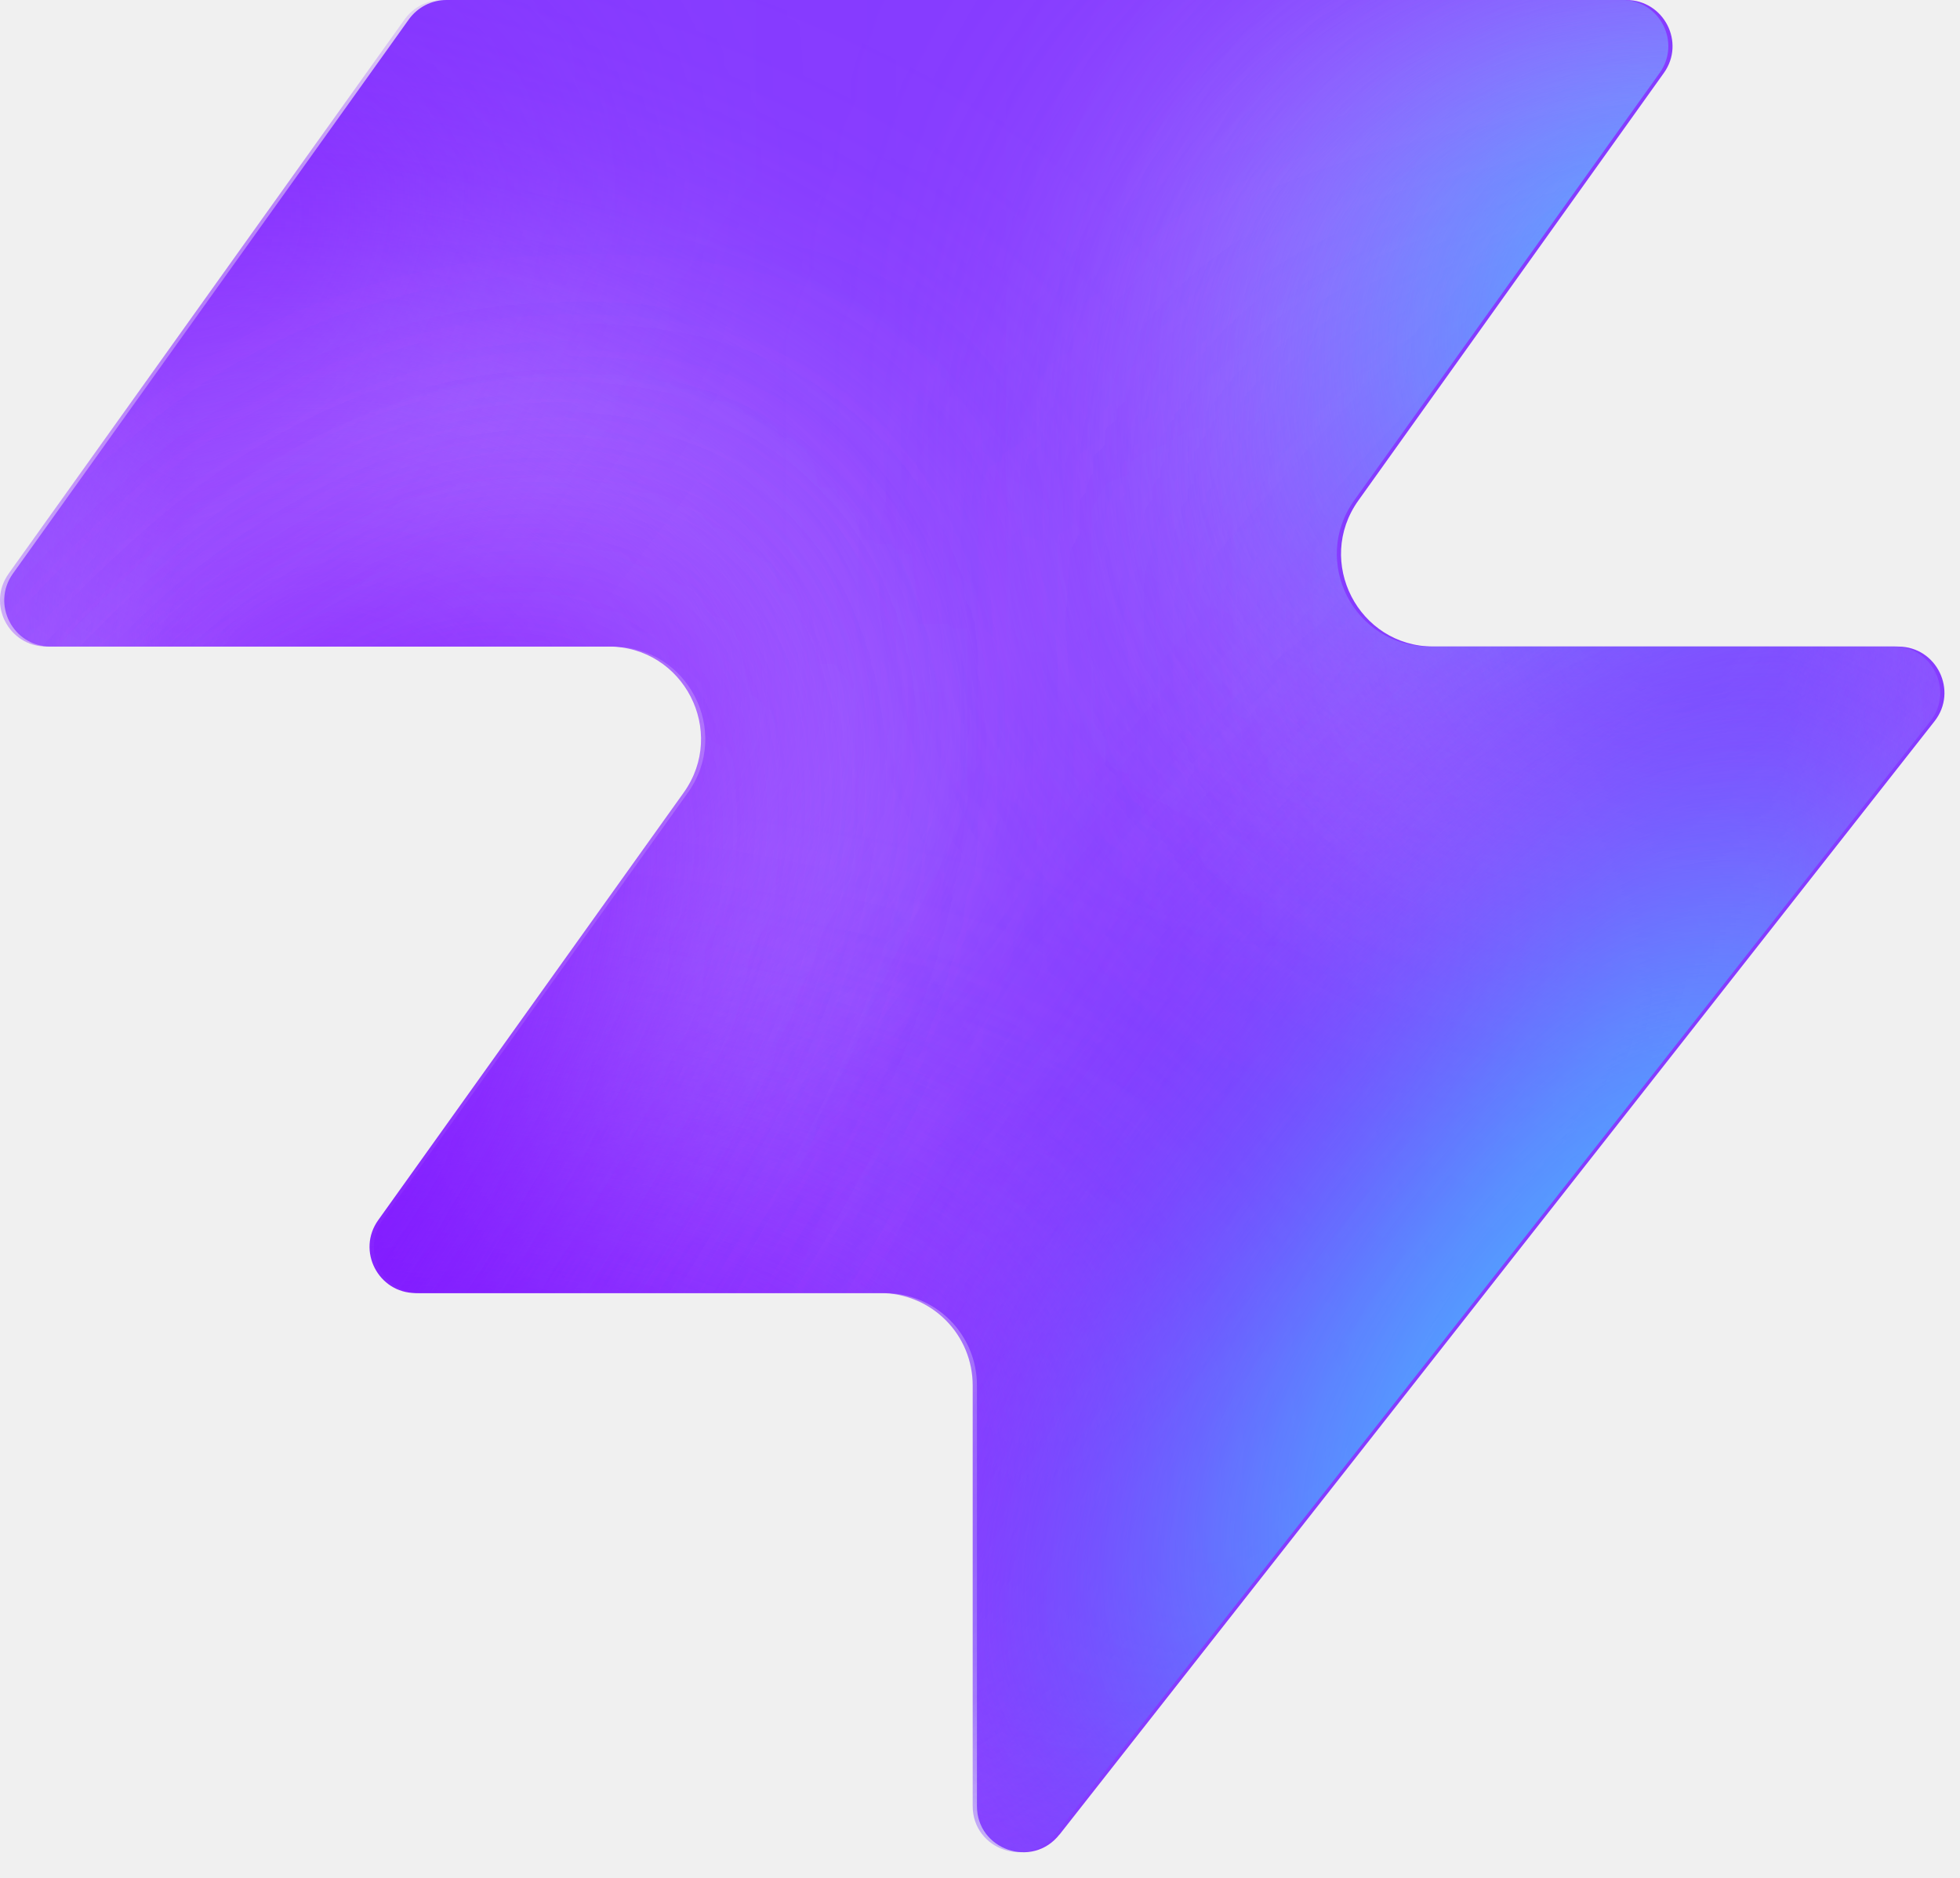
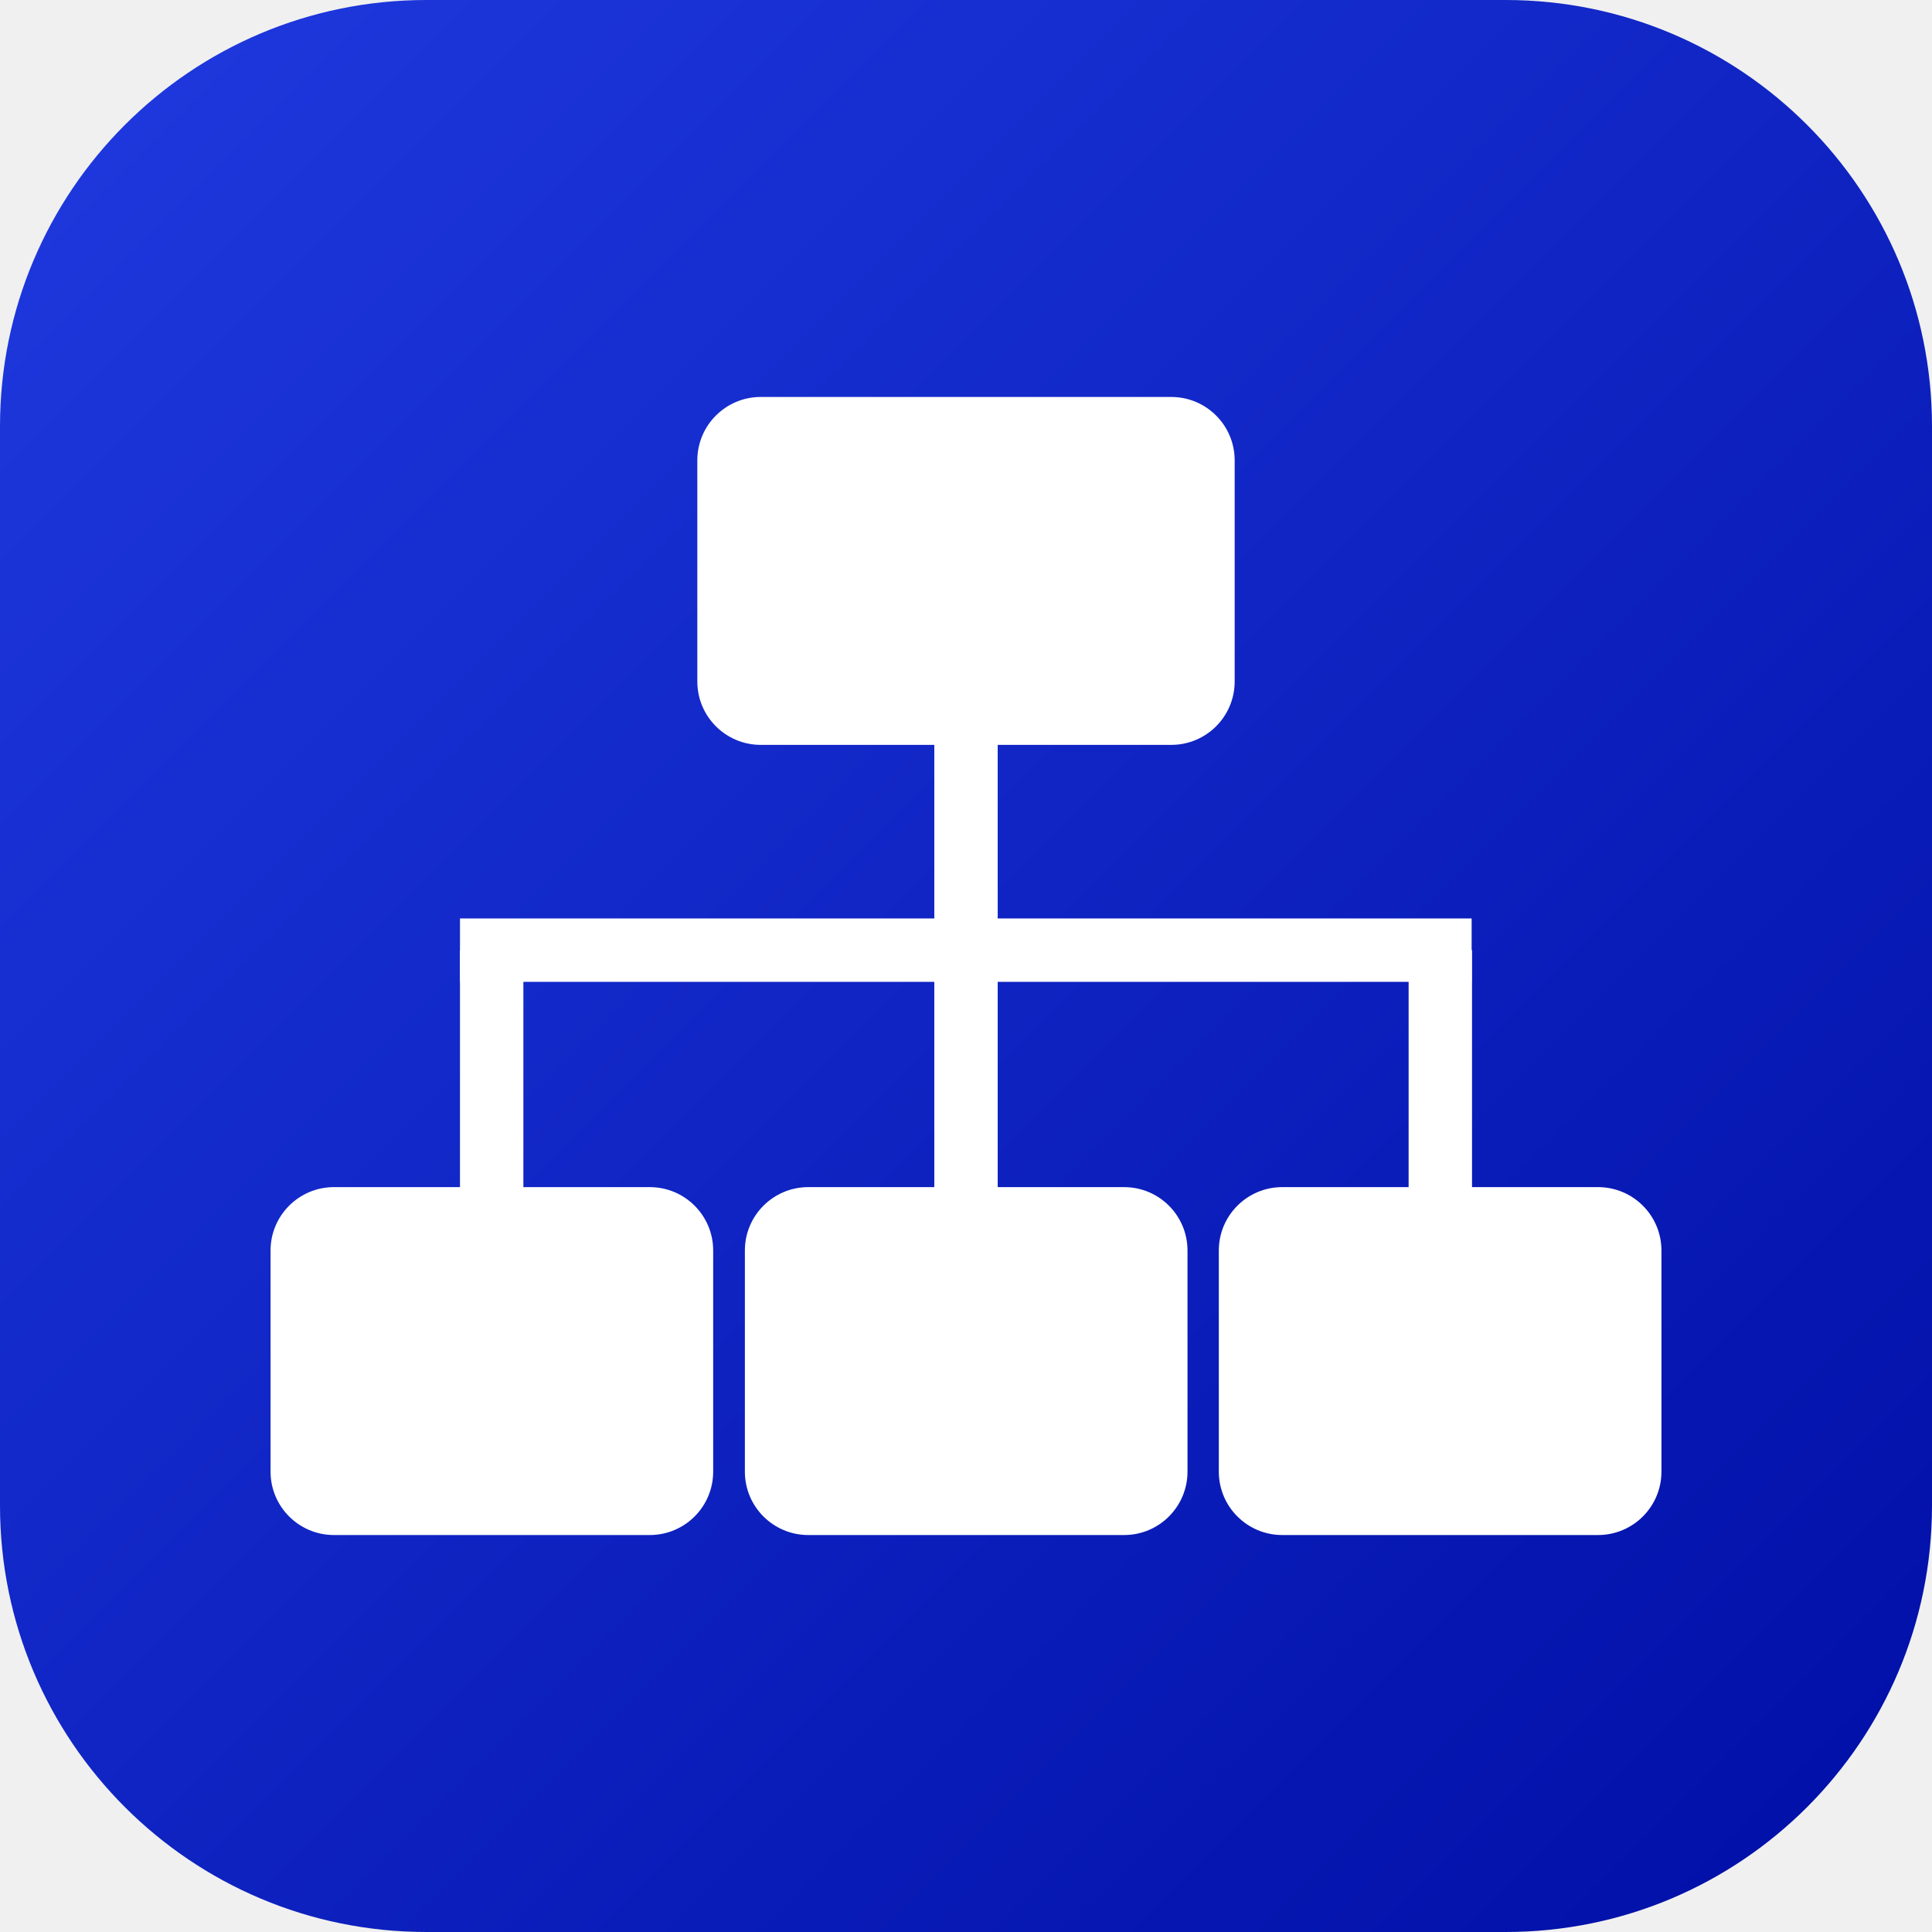
- <svg xmlns="http://www.w3.org/2000/svg" width="48" height="46" fill="none" viewBox="0 0 48 46">
-   <path fill="#863bff" d="M25.946 44.938c-.664.845-2.021.375-2.021-.698V33.937a2.26 2.26 0 0 0-2.262-2.262H10.287c-.92 0-1.456-1.04-.92-1.788l7.48-10.471c1.07-1.497 0-3.578-1.842-3.578H1.237c-.92 0-1.456-1.04-.92-1.788L10.013.474c.214-.297.556-.474.92-.474h28.894c.92 0 1.456 1.04.92 1.788l-7.48 10.471c-1.07 1.498 0 3.579 1.842 3.579h11.377c.943 0 1.473 1.088.89 1.83L25.947 44.94z" style="fill:#863bff;fill:color(display-p3 .525 .23 1);fill-opacity:1" />
-   <mask id="a" width="48" height="46" x="0" y="0" maskUnits="userSpaceOnUse" style="mask-type:alpha">
-     <path fill="#000" d="M25.842 44.938c-.664.844-2.021.375-2.021-.698V33.937a2.26 2.26 0 0 0-2.262-2.262H10.183c-.92 0-1.456-1.04-.92-1.788l7.48-10.471c1.07-1.498 0-3.579-1.842-3.579H1.133c-.92 0-1.456-1.04-.92-1.787L9.91.473c.214-.297.556-.474.92-.474h28.894c.92 0 1.456 1.04.92 1.788l-7.48 10.471c-1.07 1.498 0 3.578 1.842 3.578h11.377c.943 0 1.473 1.088.89 1.832L25.843 44.94z" style="fill:#000;fill-opacity:1" />
-   </mask>
-   <g mask="url(#a)">
-     <g filter="url(#b)">
-       <ellipse cx="5.508" cy="14.704" fill="#ede6ff" rx="5.508" ry="14.704" style="fill:#ede6ff;fill:color(display-p3 .927 .903 1);fill-opacity:1" transform="matrix(.00324 1 1 -.00324 -4.47 31.516)" />
-     </g>
-     <g filter="url(#c)">
-       <ellipse cx="10.399" cy="29.851" fill="#ede6ff" rx="10.399" ry="29.851" style="fill:#ede6ff;fill:color(display-p3 .927 .903 1);fill-opacity:1" transform="matrix(.00324 1 1 -.00324 -39.328 7.883)" />
-     </g>
-     <g filter="url(#d)">
-       <ellipse cx="5.508" cy="30.487" fill="#7e14ff" rx="5.508" ry="30.487" style="fill:#7e14ff;fill:color(display-p3 .492 .077 1);fill-opacity:1" transform="rotate(89.814 -25.913 -14.639)scale(1 -1)" />
-     </g>
-     <g filter="url(#e)">
-       <ellipse cx="5.508" cy="30.599" fill="#7e14ff" rx="5.508" ry="30.599" style="fill:#7e14ff;fill:color(display-p3 .492 .077 1);fill-opacity:1" transform="rotate(89.814 -32.644 -3.334)scale(1 -1)" />
-     </g>
-     <g filter="url(#f)">
-       <ellipse cx="5.508" cy="30.599" fill="#7e14ff" rx="5.508" ry="30.599" style="fill:#7e14ff;fill:color(display-p3 .492 .077 1);fill-opacity:1" transform="matrix(.00324 1 1 -.00324 -34.34 30.47)" />
-     </g>
-     <g filter="url(#g)">
-       <ellipse cx="14.072" cy="22.078" fill="#ede6ff" rx="14.072" ry="22.078" style="fill:#ede6ff;fill:color(display-p3 .927 .903 1);fill-opacity:1" transform="rotate(93.35 24.506 48.493)scale(-1 1)" />
-     </g>
-     <g filter="url(#h)">
-       <ellipse cx="3.47" cy="21.501" fill="#7e14ff" rx="3.47" ry="21.501" style="fill:#7e14ff;fill:color(display-p3 .492 .077 1);fill-opacity:1" transform="rotate(89.009 28.708 47.59)scale(-1 1)" />
-     </g>
-     <g filter="url(#i)">
-       <ellipse cx="3.47" cy="21.501" fill="#7e14ff" rx="3.47" ry="21.501" style="fill:#7e14ff;fill:color(display-p3 .492 .077 1);fill-opacity:1" transform="rotate(89.009 28.708 47.59)scale(-1 1)" />
-     </g>
-     <g filter="url(#j)">
-       <ellipse cx=".387" cy="8.972" fill="#7e14ff" rx="4.407" ry="29.108" style="fill:#7e14ff;fill:color(display-p3 .492 .077 1);fill-opacity:1" transform="rotate(39.51 .387 8.972)" />
-     </g>
-     <g filter="url(#k)">
-       <ellipse cx="47.523" cy="-6.092" fill="#7e14ff" rx="4.407" ry="29.108" style="fill:#7e14ff;fill:color(display-p3 .492 .077 1);fill-opacity:1" transform="rotate(37.892 47.523 -6.092)" />
-     </g>
-     <g filter="url(#l)">
-       <ellipse cx="41.412" cy="6.333" fill="#47bfff" rx="5.971" ry="9.665" style="fill:#47bfff;fill:color(display-p3 .28 .748 1);fill-opacity:1" transform="rotate(37.892 41.412 6.333)" />
-     </g>
-     <g filter="url(#m)">
-       <ellipse cx="-1.879" cy="38.332" fill="#7e14ff" rx="4.407" ry="29.108" style="fill:#7e14ff;fill:color(display-p3 .492 .077 1);fill-opacity:1" transform="rotate(37.892 -1.88 38.332)" />
-     </g>
-     <g filter="url(#n)">
-       <ellipse cx="-1.879" cy="38.332" fill="#7e14ff" rx="4.407" ry="29.108" style="fill:#7e14ff;fill:color(display-p3 .492 .077 1);fill-opacity:1" transform="rotate(37.892 -1.88 38.332)" />
-     </g>
-     <g filter="url(#o)">
-       <ellipse cx="35.651" cy="29.907" fill="#7e14ff" rx="4.407" ry="29.108" style="fill:#7e14ff;fill:color(display-p3 .492 .077 1);fill-opacity:1" transform="rotate(37.892 35.651 29.907)" />
-     </g>
-     <g filter="url(#p)">
-       <ellipse cx="38.418" cy="32.4" fill="#47bfff" rx="5.971" ry="15.297" style="fill:#47bfff;fill:color(display-p3 .28 .748 1);fill-opacity:1" transform="rotate(37.892 38.418 32.4)" />
-     </g>
-   </g>
+ <svg xmlns="http://www.w3.org/2000/svg" viewBox="0 0 512 512">
  <defs>
-     <filter id="b" width="60.045" height="41.654" x="-19.77" y="16.149" color-interpolation-filters="sRGB" filterUnits="userSpaceOnUse">
-       <feFlood flood-opacity="0" result="BackgroundImageFix" />
-       <feBlend in="SourceGraphic" in2="BackgroundImageFix" result="shape" />
-       <feGaussianBlur result="effect1_foregroundBlur_2002_17158" stdDeviation="7.659" />
-     </filter>
-     <filter id="c" width="90.34" height="51.437" x="-54.613" y="-7.533" color-interpolation-filters="sRGB" filterUnits="userSpaceOnUse">
-       <feFlood flood-opacity="0" result="BackgroundImageFix" />
-       <feBlend in="SourceGraphic" in2="BackgroundImageFix" result="shape" />
-       <feGaussianBlur result="effect1_foregroundBlur_2002_17158" stdDeviation="7.659" />
-     </filter>
-     <filter id="d" width="79.355" height="29.4" x="-49.64" y="2.03" color-interpolation-filters="sRGB" filterUnits="userSpaceOnUse">
-       <feFlood flood-opacity="0" result="BackgroundImageFix" />
-       <feBlend in="SourceGraphic" in2="BackgroundImageFix" result="shape" />
-       <feGaussianBlur result="effect1_foregroundBlur_2002_17158" stdDeviation="4.596" />
-     </filter>
-     <filter id="e" width="79.579" height="29.4" x="-45.045" y="20.029" color-interpolation-filters="sRGB" filterUnits="userSpaceOnUse">
-       <feFlood flood-opacity="0" result="BackgroundImageFix" />
-       <feBlend in="SourceGraphic" in2="BackgroundImageFix" result="shape" />
-       <feGaussianBlur result="effect1_foregroundBlur_2002_17158" stdDeviation="4.596" />
-     </filter>
-     <filter id="f" width="79.579" height="29.4" x="-43.513" y="21.178" color-interpolation-filters="sRGB" filterUnits="userSpaceOnUse">
-       <feFlood flood-opacity="0" result="BackgroundImageFix" />
-       <feBlend in="SourceGraphic" in2="BackgroundImageFix" result="shape" />
-       <feGaussianBlur result="effect1_foregroundBlur_2002_17158" stdDeviation="4.596" />
-     </filter>
-     <filter id="g" width="74.749" height="58.852" x="15.756" y="-17.901" color-interpolation-filters="sRGB" filterUnits="userSpaceOnUse">
-       <feFlood flood-opacity="0" result="BackgroundImageFix" />
-       <feBlend in="SourceGraphic" in2="BackgroundImageFix" result="shape" />
-       <feGaussianBlur result="effect1_foregroundBlur_2002_17158" stdDeviation="7.659" />
-     </filter>
-     <filter id="h" width="61.377" height="25.362" x="23.548" y="2.284" color-interpolation-filters="sRGB" filterUnits="userSpaceOnUse">
-       <feFlood flood-opacity="0" result="BackgroundImageFix" />
-       <feBlend in="SourceGraphic" in2="BackgroundImageFix" result="shape" />
-       <feGaussianBlur result="effect1_foregroundBlur_2002_17158" stdDeviation="4.596" />
-     </filter>
-     <filter id="i" width="61.377" height="25.362" x="23.548" y="2.284" color-interpolation-filters="sRGB" filterUnits="userSpaceOnUse">
-       <feFlood flood-opacity="0" result="BackgroundImageFix" />
-       <feBlend in="SourceGraphic" in2="BackgroundImageFix" result="shape" />
-       <feGaussianBlur result="effect1_foregroundBlur_2002_17158" stdDeviation="4.596" />
-     </filter>
-     <filter id="j" width="56.045" height="63.649" x="-27.636" y="-22.853" color-interpolation-filters="sRGB" filterUnits="userSpaceOnUse">
-       <feFlood flood-opacity="0" result="BackgroundImageFix" />
-       <feBlend in="SourceGraphic" in2="BackgroundImageFix" result="shape" />
-       <feGaussianBlur result="effect1_foregroundBlur_2002_17158" stdDeviation="4.596" />
-     </filter>
-     <filter id="k" width="54.814" height="64.646" x="20.116" y="-38.415" color-interpolation-filters="sRGB" filterUnits="userSpaceOnUse">
-       <feFlood flood-opacity="0" result="BackgroundImageFix" />
-       <feBlend in="SourceGraphic" in2="BackgroundImageFix" result="shape" />
-       <feGaussianBlur result="effect1_foregroundBlur_2002_17158" stdDeviation="4.596" />
-     </filter>
-     <filter id="l" width="33.541" height="35.313" x="24.641" y="-11.323" color-interpolation-filters="sRGB" filterUnits="userSpaceOnUse">
-       <feFlood flood-opacity="0" result="BackgroundImageFix" />
-       <feBlend in="SourceGraphic" in2="BackgroundImageFix" result="shape" />
-       <feGaussianBlur result="effect1_foregroundBlur_2002_17158" stdDeviation="4.596" />
-     </filter>
-     <filter id="m" width="54.814" height="64.646" x="-29.286" y="6.009" color-interpolation-filters="sRGB" filterUnits="userSpaceOnUse">
-       <feFlood flood-opacity="0" result="BackgroundImageFix" />
-       <feBlend in="SourceGraphic" in2="BackgroundImageFix" result="shape" />
-       <feGaussianBlur result="effect1_foregroundBlur_2002_17158" stdDeviation="4.596" />
-     </filter>
-     <filter id="n" width="54.814" height="64.646" x="-29.286" y="6.009" color-interpolation-filters="sRGB" filterUnits="userSpaceOnUse">
-       <feFlood flood-opacity="0" result="BackgroundImageFix" />
-       <feBlend in="SourceGraphic" in2="BackgroundImageFix" result="shape" />
-       <feGaussianBlur result="effect1_foregroundBlur_2002_17158" stdDeviation="4.596" />
-     </filter>
-     <filter id="o" width="54.814" height="64.646" x="8.244" y="-2.416" color-interpolation-filters="sRGB" filterUnits="userSpaceOnUse">
-       <feFlood flood-opacity="0" result="BackgroundImageFix" />
-       <feBlend in="SourceGraphic" in2="BackgroundImageFix" result="shape" />
-       <feGaussianBlur result="effect1_foregroundBlur_2002_17158" stdDeviation="4.596" />
-     </filter>
-     <filter id="p" width="39.409" height="43.623" x="18.713" y="10.588" color-interpolation-filters="sRGB" filterUnits="userSpaceOnUse">
-       <feFlood flood-opacity="0" result="BackgroundImageFix" />
-       <feBlend in="SourceGraphic" in2="BackgroundImageFix" result="shape" />
-       <feGaussianBlur result="effect1_foregroundBlur_2002_17158" stdDeviation="4.596" />
-     </filter>
+     <linearGradient id="bg" x1="0" y1="0" x2="1" y2="1">
+       <stop offset="0" stop-color="#1f3ae0" />
+       <stop offset="1" stop-color="#000ea5" />
+     </linearGradient>
  </defs>
+   <rect width="512" height="512" rx="113" fill="url(#bg)" />
+   <rect x="184.8" y="105.2" width="142.4" height="92.2" rx="16.8" fill="#ffffff" />
+   <rect x="247.6" y="193.2" width="16.8" height="58.6" rx="0.0" fill="#ffffff" />
+   <rect x="121.9" y="243.4" width="268.1" height="16.8" rx="0.0" fill="#ffffff" />
+   <rect x="121.9" y="251.8" width="16.8" height="67.0" rx="0.0" fill="#ffffff" />
+   <rect x="247.6" y="251.8" width="16.8" height="67.0" rx="0.0" fill="#ffffff" />
+   <rect x="373.3" y="251.8" width="16.8" height="67.0" rx="0.0" fill="#ffffff" />
+   <rect x="71.7" y="314.6" width="117.3" height="92.2" rx="16.8" fill="#ffffff" />
+   <rect x="197.4" y="314.6" width="117.3" height="92.2" rx="16.8" fill="#ffffff" />
+   <rect x="323.0" y="314.6" width="117.3" height="92.2" rx="16.8" fill="#ffffff" />
</svg>
